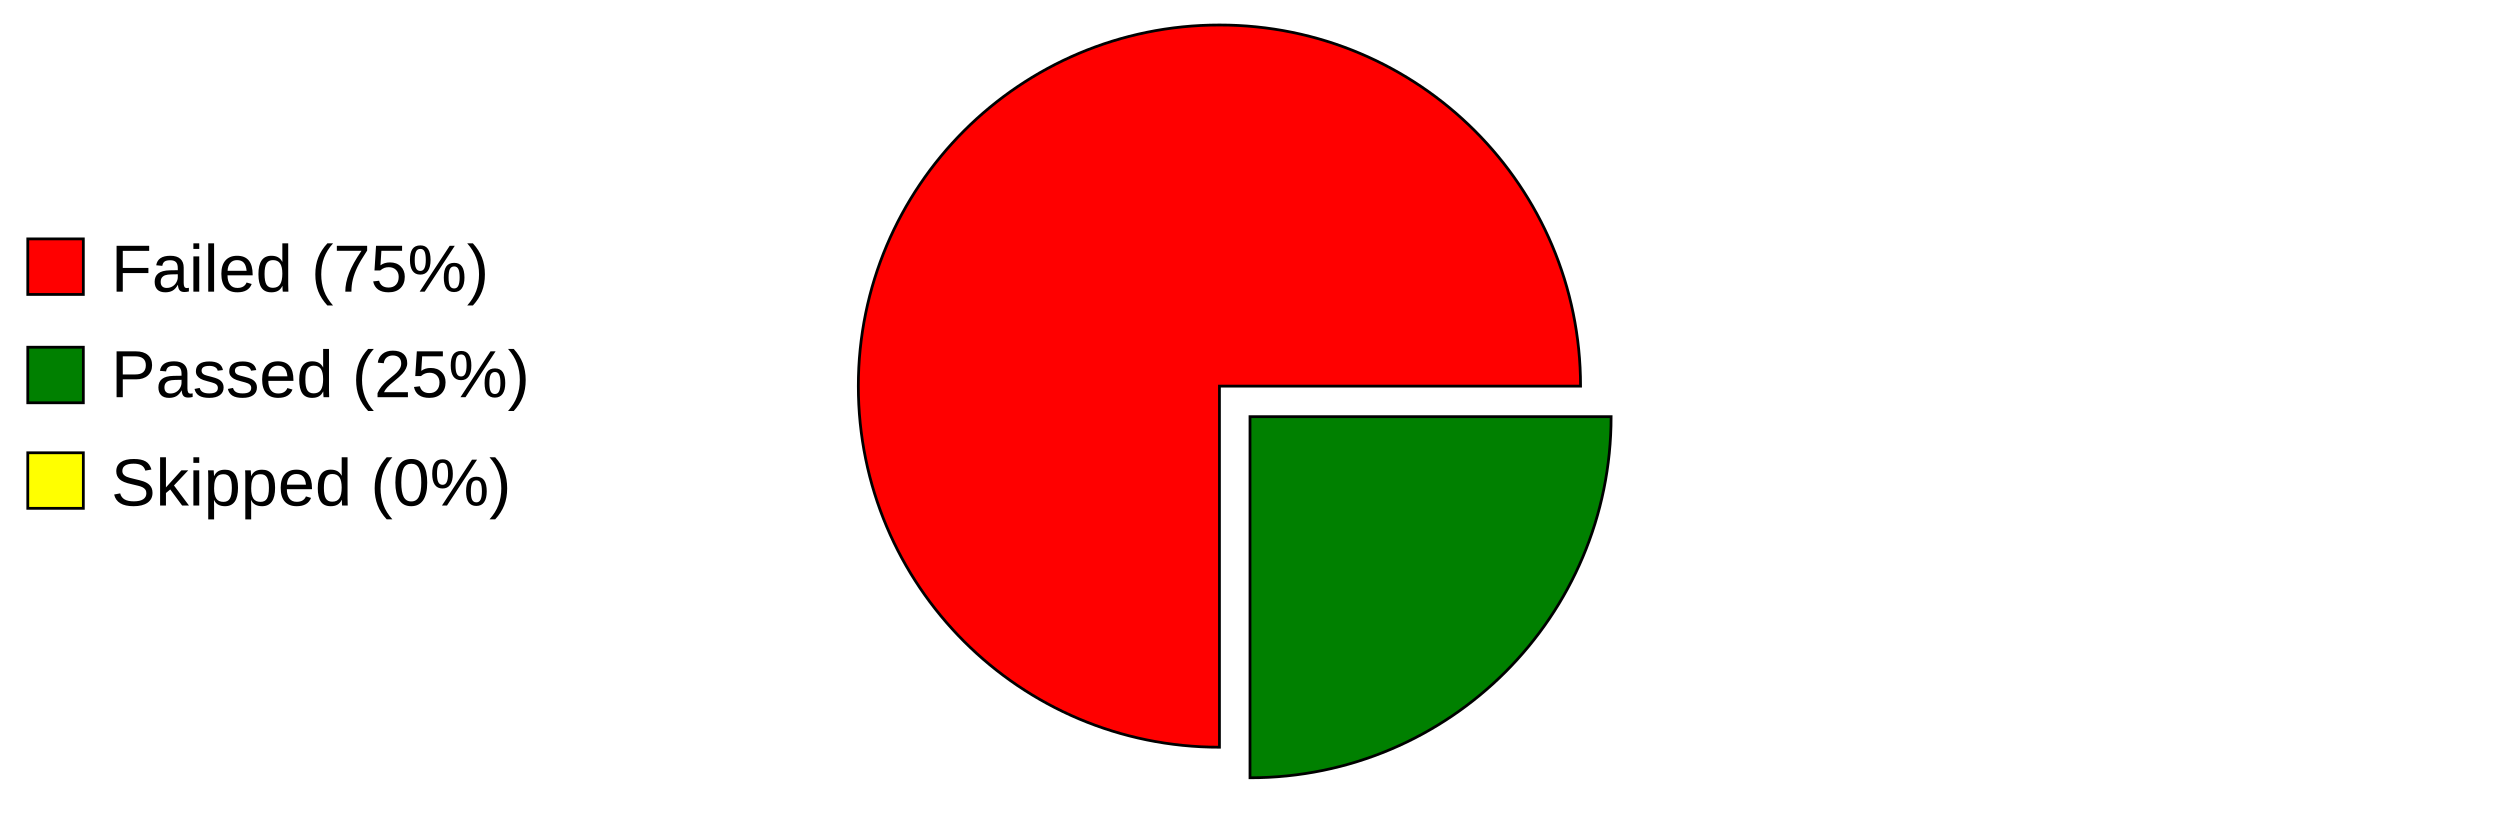
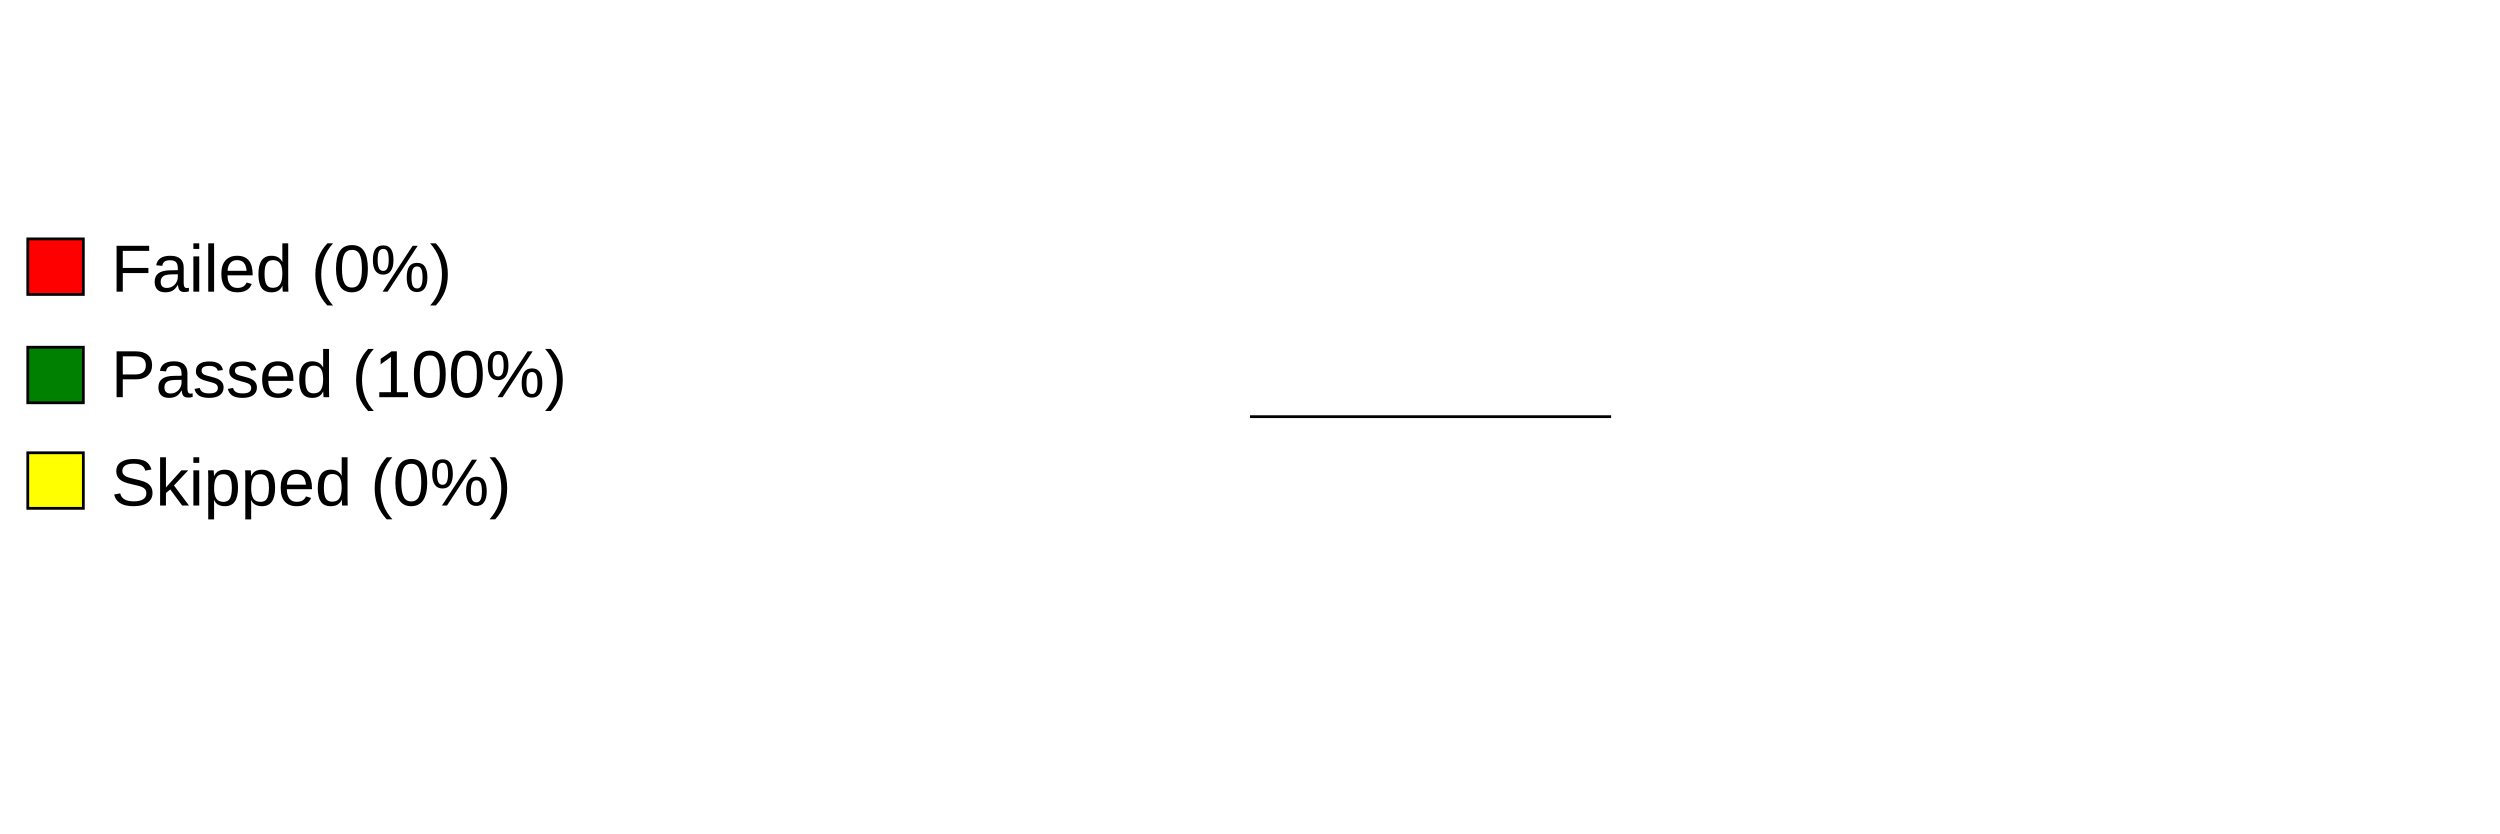
<svg xmlns="http://www.w3.org/2000/svg" preserveAspectRatio="xMidYMid meet" width="600" height="200" viewBox="0 0 900 300">
  <defs>
    <style type="text/css">
                        
				            .axistitle { font-weight:bold; font-size:24px; font-family:Arial; text-anchor:middle; }
				            .xgrid, .ygrid, .legendtext { font-weight:normal; font-size:24px; font-family:Arial; }
				            .xgrid {text-anchor:middle;}
				            .ygrid {text-anchor:end;}
				            .gridline { stroke:black; stroke-width:1; }
				            .values { fill:black; stroke:none; text-anchor:middle; font-size:12px; font-weight:bold; }
	   		            
                    </style>
  </defs>
  <svg id="graphzone" preserveAspectRatio="xMidYMid meet" x="0" y="0">
    <rect style="fill:red;stroke-width:1;stroke:black;" x="10" y="86" width="20" height="20" />
-     <text class="legendtext" x="40" y="105">Failed (75%)
+     <text class="legendtext" x="40" y="105">Failed (0%)
                    </text>
    <rect style="fill:green;stroke-width:1;stroke:black;" x="10" y="125" width="20" height="20" />
-     <text class="legendtext" x="40" y="143">Passed (25%)
+     <text class="legendtext" x="40" y="143">Passed (100%)
                    </text>
    <rect style="fill:yellow;stroke-width:1;stroke:black;" x="10" y="163" width="20" height="20" />
    <text class="legendtext" x="40" y="182">Skipped (0%)
                    </text>
    <g style="stroke:black;stroke-width:1" transform="translate(450,150)">
-       <g style="fill:red" transform="rotate(-0) translate(-11, -11)">
-         <path d="M 0 0 h 130 A 130,130 0,1,0 -0,130 z" />
-       </g>
-       <g style="fill:green" transform="rotate(-270)">
-         <path d="M 0 0 h 130 A 130,130 0,0,0 0,-130 z" />
+       <g style="fill:green" transform="rotate(-0)">
+         <path d="M 0 0 h 130 A 130,130 0,1,0 130,0 z" />
      </g>
    </g>
  </svg>
</svg>
